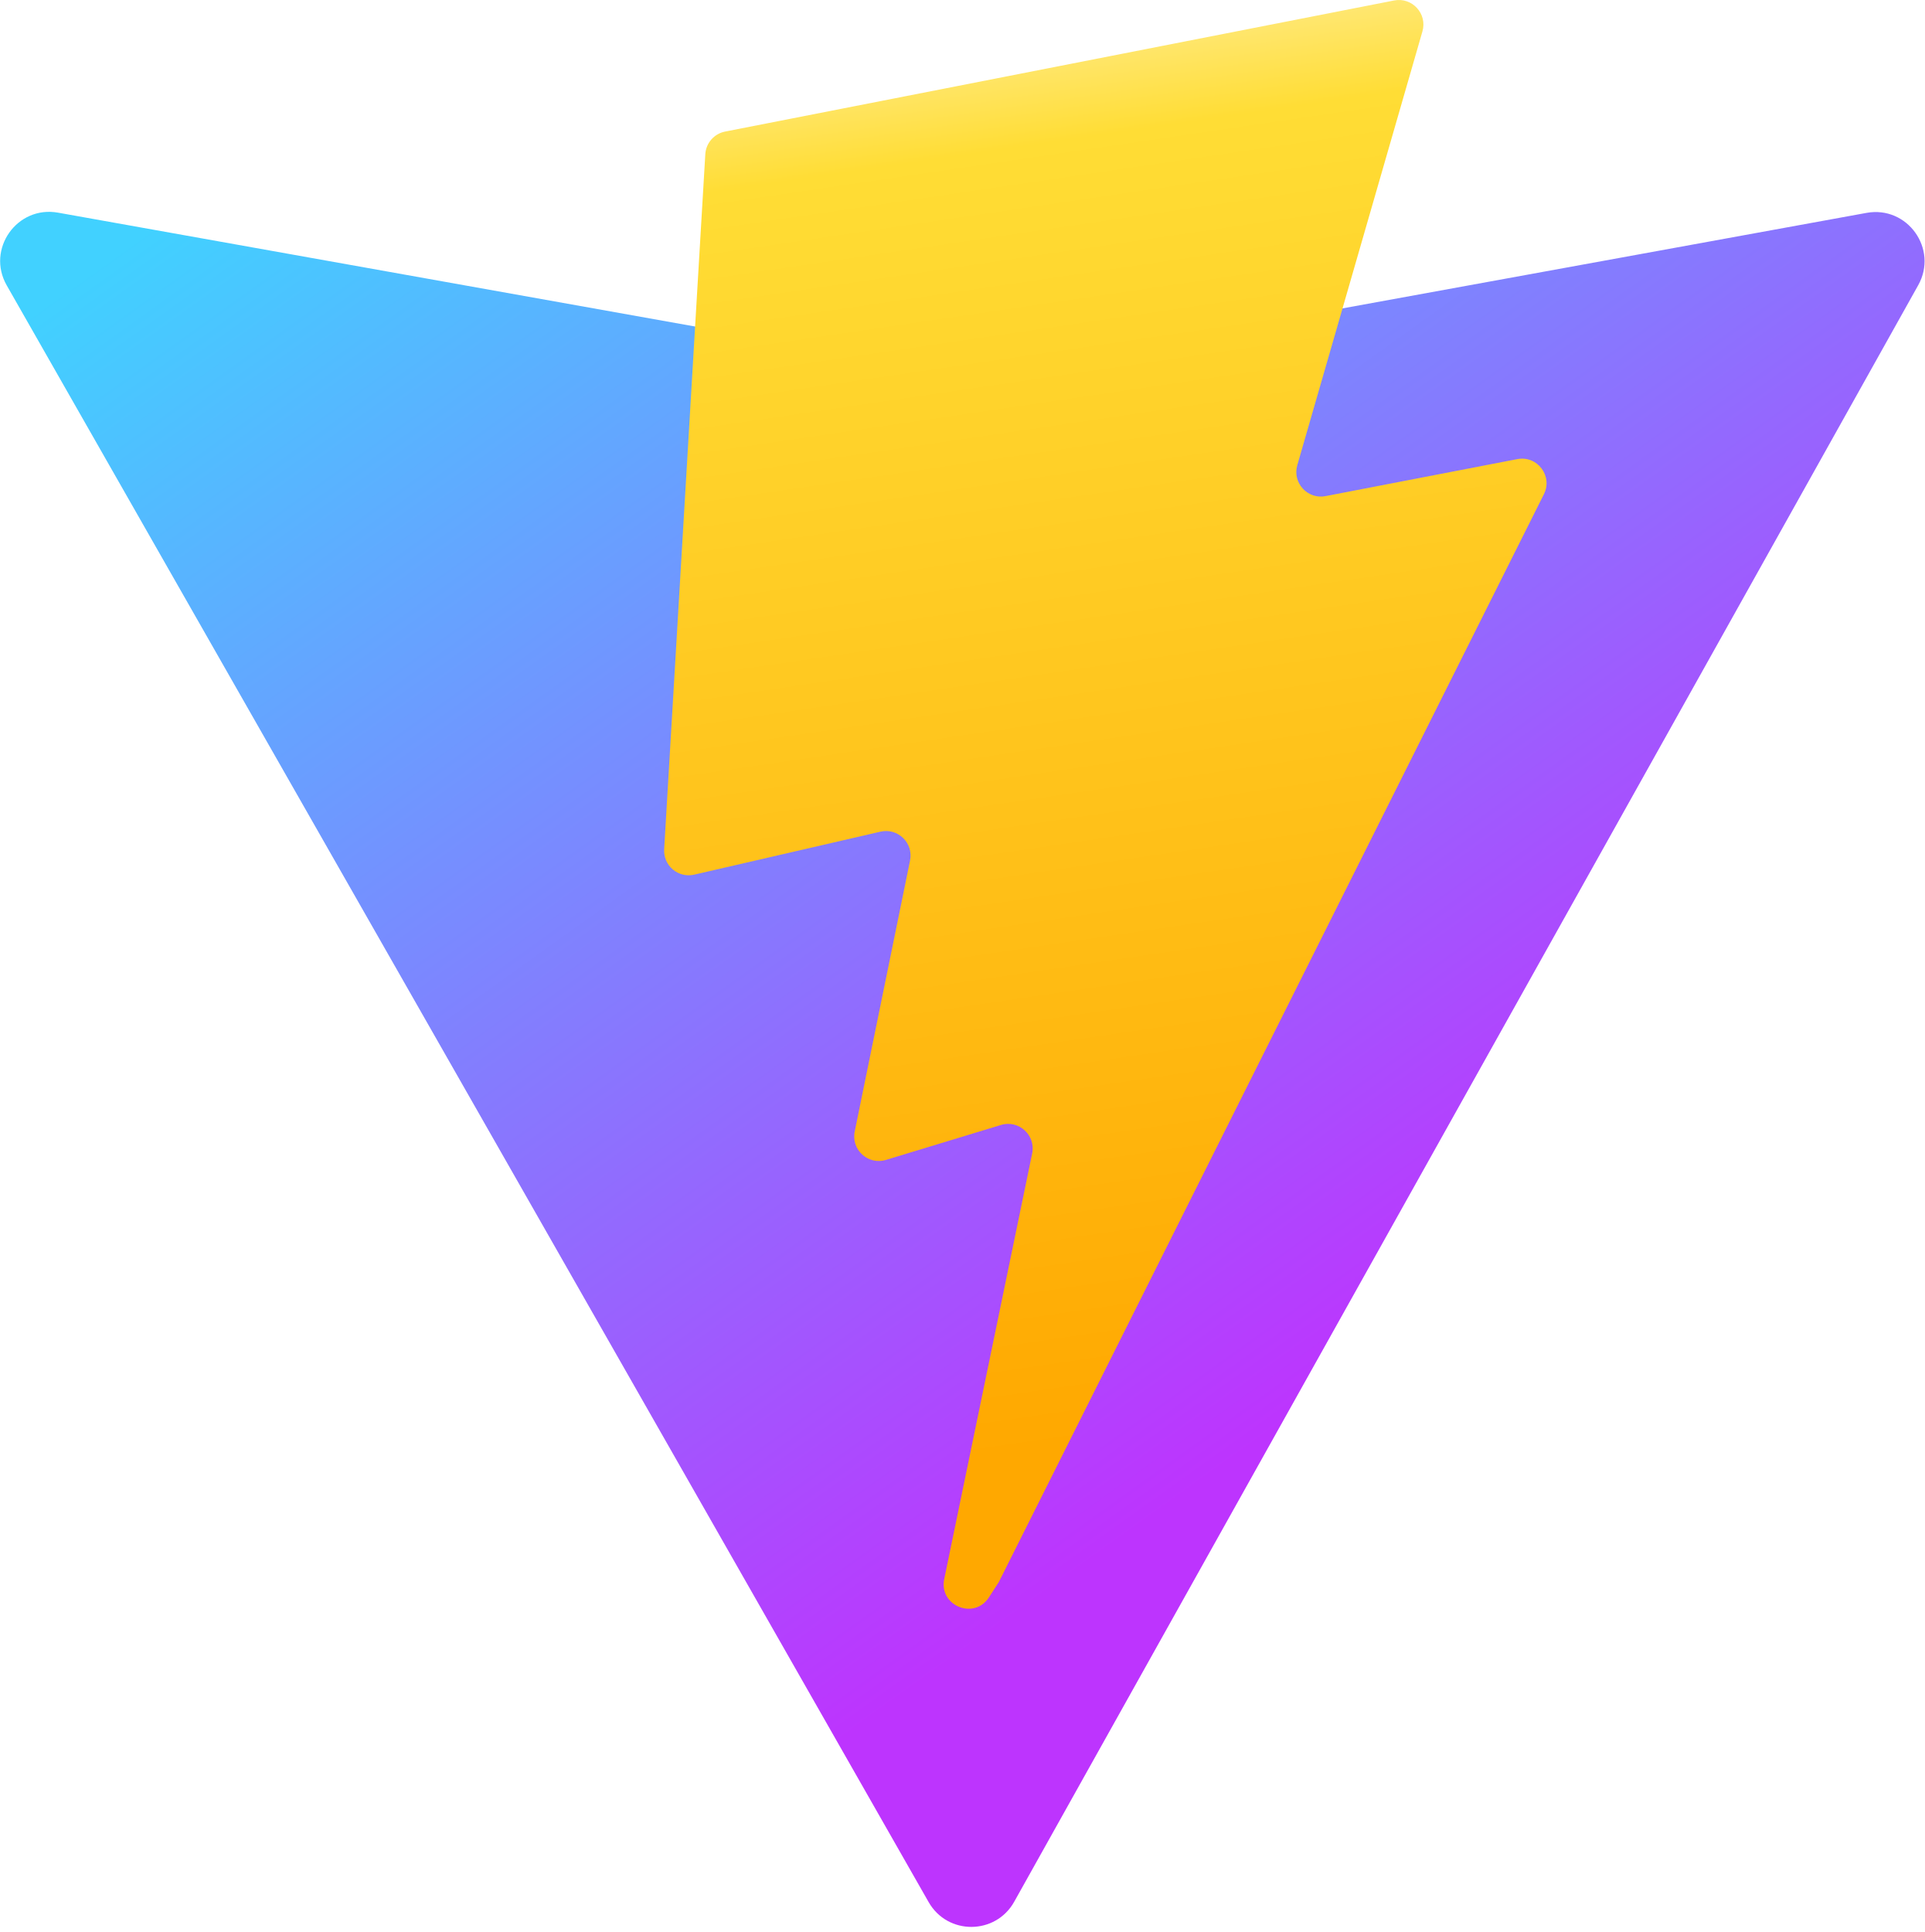
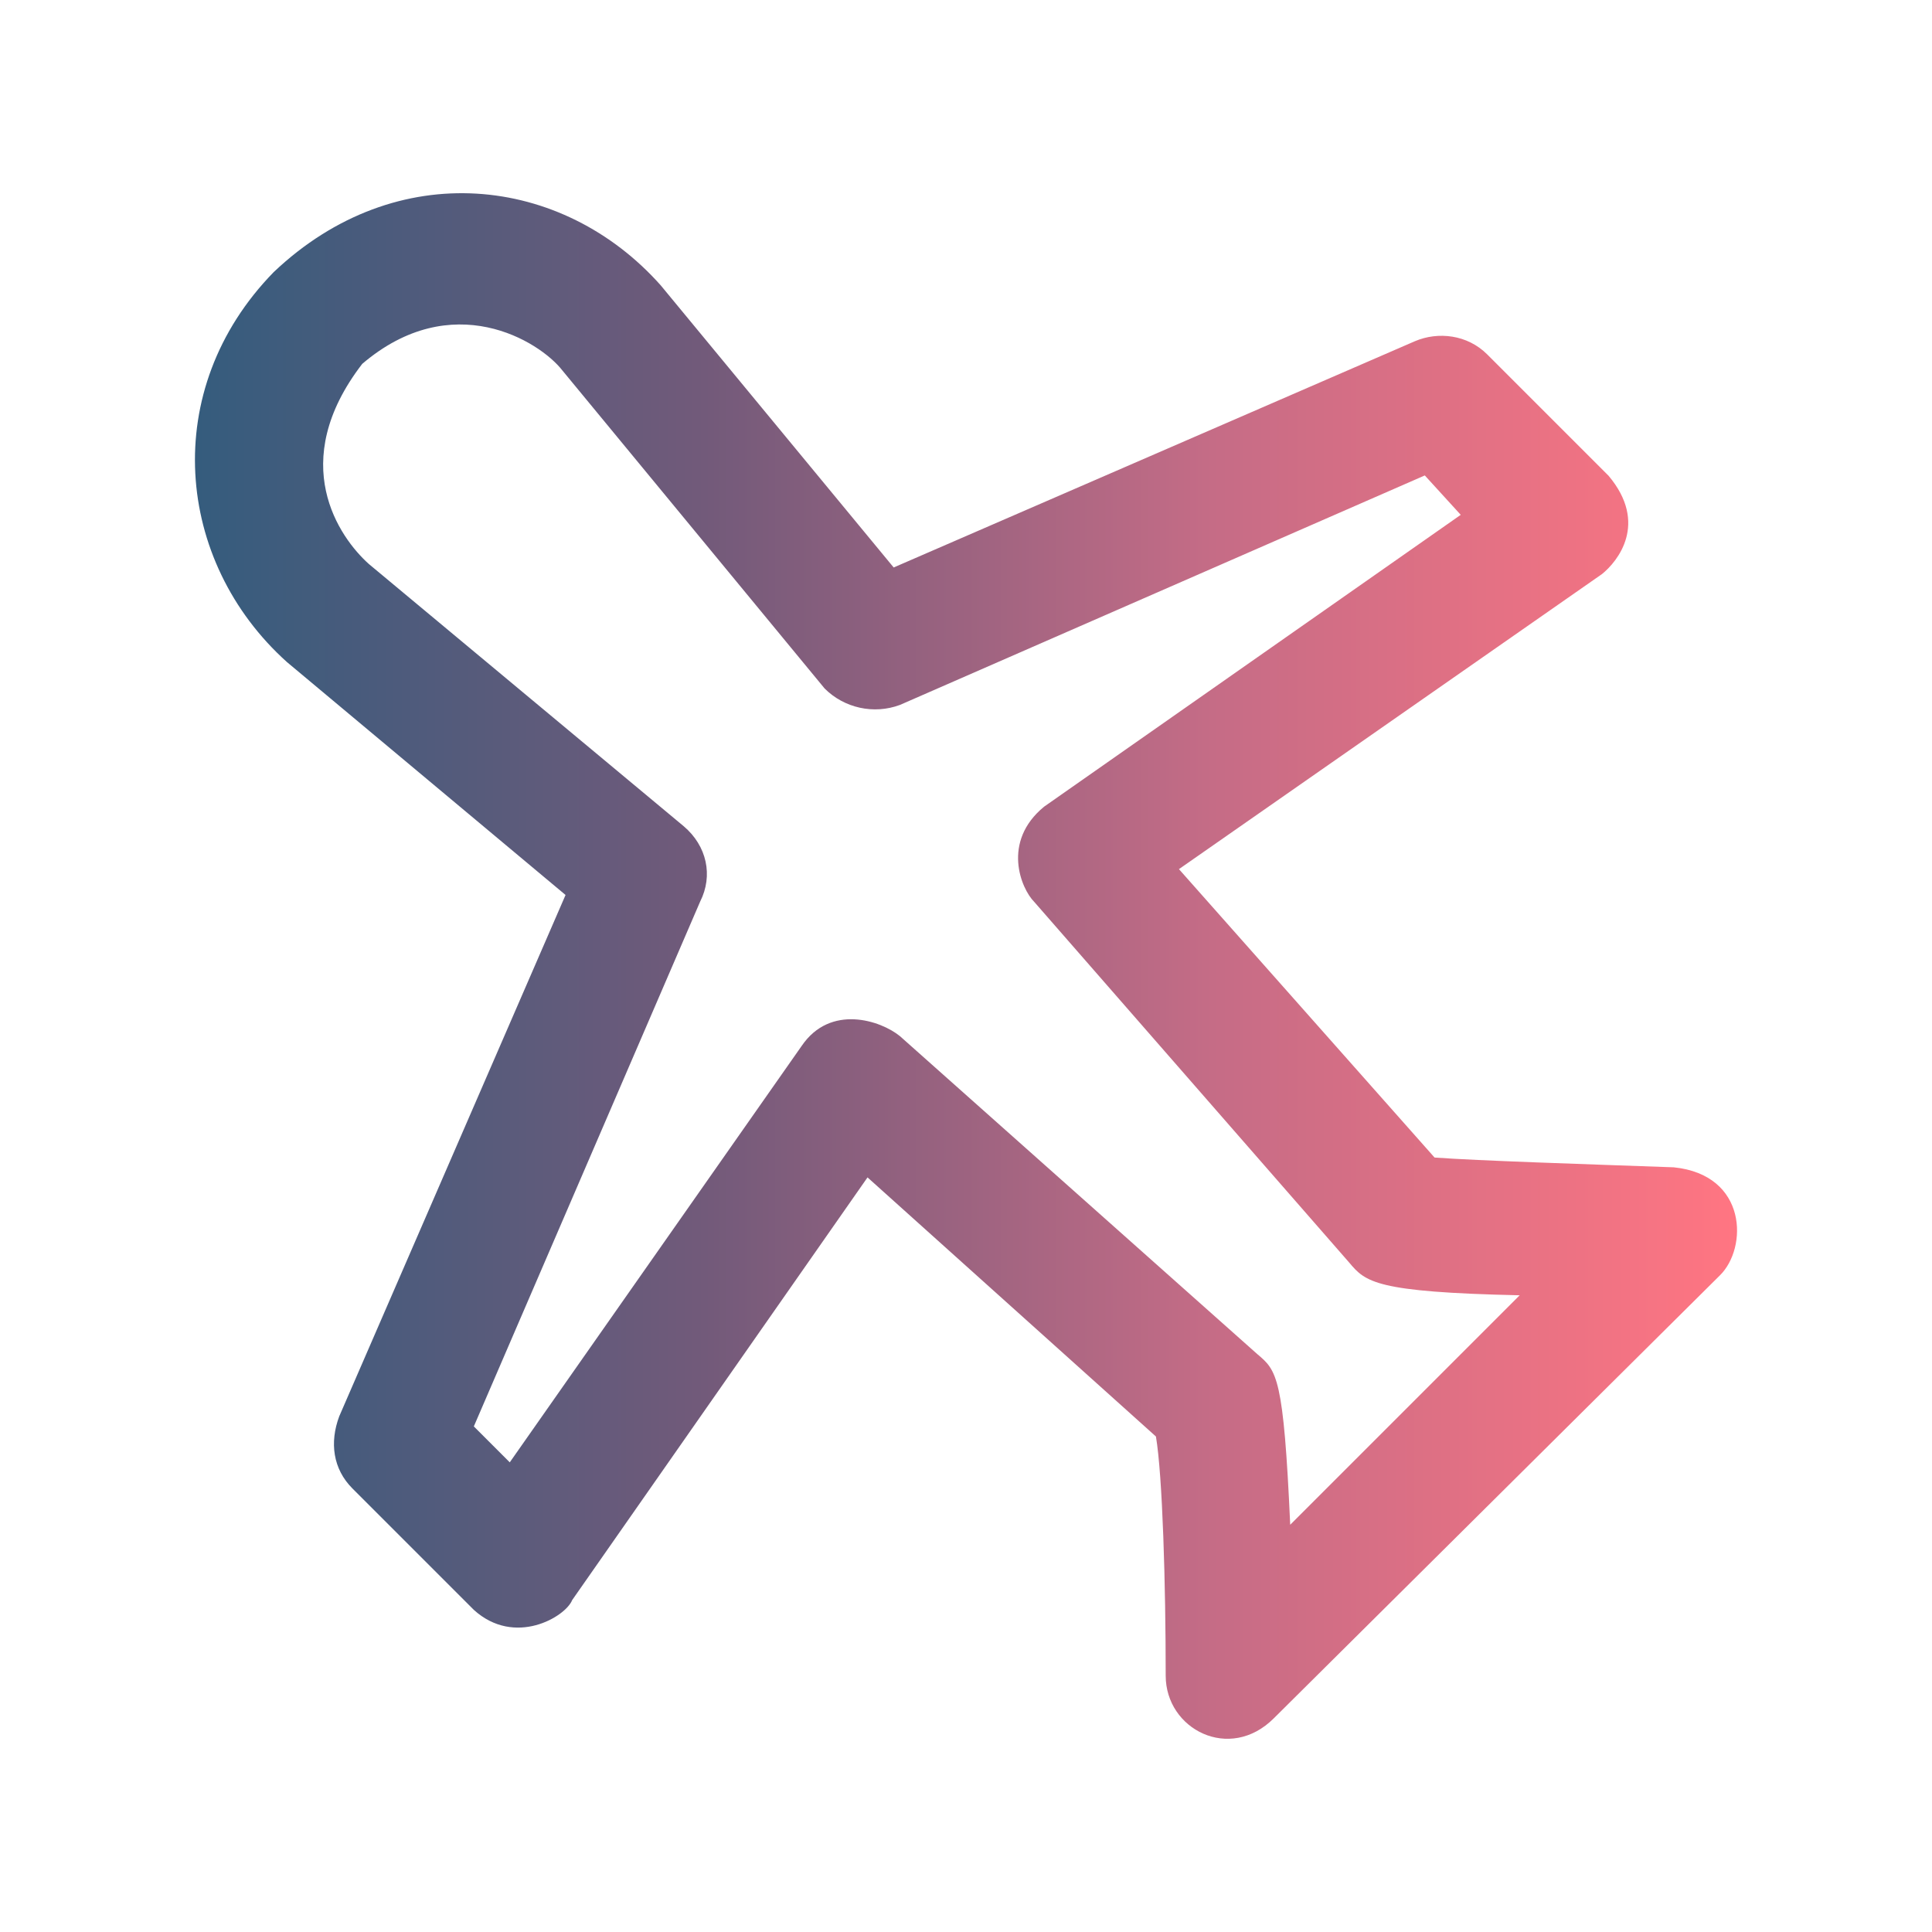
- <svg xmlns="http://www.w3.org/2000/svg" aria-hidden="true" role="img" class="iconify iconify--logos" width="31.88" height="32" preserveAspectRatio="xMidYMid meet" viewBox="0 0 256 257">
+ <svg xmlns="http://www.w3.org/2000/svg" width="600" height="600" viewBox="0 0 400 400" style="background-color: #00000;">
  <defs>
-     <linearGradient id="IconifyId1813088fe1fbc01fb466" x1="-.828%" x2="57.636%" y1="7.652%" y2="78.411%">
-       <stop offset="0%" stop-color="#41D1FF" />
-       <stop offset="100%" stop-color="#BD34FE" />
-     </linearGradient>
-     <linearGradient id="IconifyId1813088fe1fbc01fb467" x1="43.376%" x2="50.316%" y1="2.242%" y2="89.03%">
-       <stop offset="0%" stop-color="#FFEA83" />
-       <stop offset="8.333%" stop-color="#FFDD35" />
-       <stop offset="100%" stop-color="#FFA800" />
+     <linearGradient id="sunsetGradient" x1="0%" y1="0%" x2="100%" y2="0%">
+       <stop offset="0%" style="stop-color:#355C7D; stop-opacity:1" />
+       <stop offset="33%" style="stop-color:#725A7A; stop-opacity:1" />
+       <stop offset="66%" style="stop-color:#C56C86; stop-opacity:1" />
+       <stop offset="100%" style="stop-color:#FF7582; stop-opacity:1" />
    </linearGradient>
  </defs>
-   <path fill="url(#IconifyId1813088fe1fbc01fb466)" d="M255.153 37.938L134.897 252.976c-2.483 4.44-8.862 4.466-11.382.048L.875 37.958c-2.746-4.814 1.371-10.646 6.827-9.67l120.385 21.517a6.537 6.537 0 0 0 2.322-.004l117.867-21.483c5.438-.991 9.574 4.796 6.877 9.62Z" />
-   <path fill="url(#IconifyId1813088fe1fbc01fb467)" d="M185.432.063L96.44 17.501a3.268 3.268 0 0 0-2.634 3.014l-5.474 92.456a3.268 3.268 0 0 0 3.997 3.378l24.777-5.718c2.318-.535 4.413 1.507 3.936 3.838l-7.361 36.047c-.495 2.426 1.782 4.5 4.151 3.78l15.304-4.649c2.372-.72 4.652 1.36 4.15 3.788l-11.698 56.621c-.732 3.542 3.979 5.473 5.943 2.437l1.313-2.028l72.516-144.72c1.215-2.423-.88-5.186-3.54-4.672l-25.505 4.922c-2.396.462-4.435-1.77-3.759-4.114l16.646-57.705c.677-2.35-1.37-4.583-3.769-4.113Z" />
+   <style>
+     .airplane_sunset_style {
+       fill: url(#sunsetGradient);
+       stroke: none; /* Removed stroke for a cleaner gradient look based on original image's style */
+     }
+   </style>
+   <g id="airplaneIconGroup" transform="translate(200.0, 200.0) scale(0.6526) translate(-245.1725, -245.1725)">
+     <path class="airplane_sunset_style" d="M25.529,25.04c39-37,91.7-30.8,122.8,4.2l73.9,89.5l165.4-71.8c7.3-3.1,16.6-2.1,22.9,4.2l38.5,38.5 c12.7,15.1,2.9,27.2-2.1,31.2l-134.2,93.6l81.1,91.5c13.5,1,47.9,2.1,75.9,3.1c23.4,2.4,23.5,25.6,14.6,34.3l-141.5,140.5 c-14,14-34.3,3.5-34.3-13.5c0-29.1-1-63.5-3.1-75.9l-91.5-82.2l-93.7,134.1c-2.1,5.3-18.2,14.9-31.2,3.1l-38.5-38.5 c-6.2-6.2-7.3-14.6-4.2-22.9l71.8-165.4l-88.4-73.9C-5.771,116.84-10.871,62.34,25.529,25.04z M224.229,267.44l113.4,100.9 c6.2,5.2,8.3,7.3,10.4,54.1l72.8-72.8c-45.8-1-48.9-4.2-54.1-10.4l-99.9-114.4c-4.2-4.2-10.4-19.1,3.1-30.2l132.2-92.6 l-11.4-12.5l-166.5,72.8c-8.3,3.1-17.7,1-23.9-5.2l-83.2-100.9c-7.3-9.4-35-26.4-63.5-2.1c-24.1,31.3-7.3,55.1,2.1,63.5 l99.9,83.2c7.3,6.2,9.4,15.6,5.2,23.9l-71.8,166.5l11.4,11.4l92.6-132.1C202.128,257.14,218.128,262.44,224.229,267.44z" />
+   </g>
</svg>
